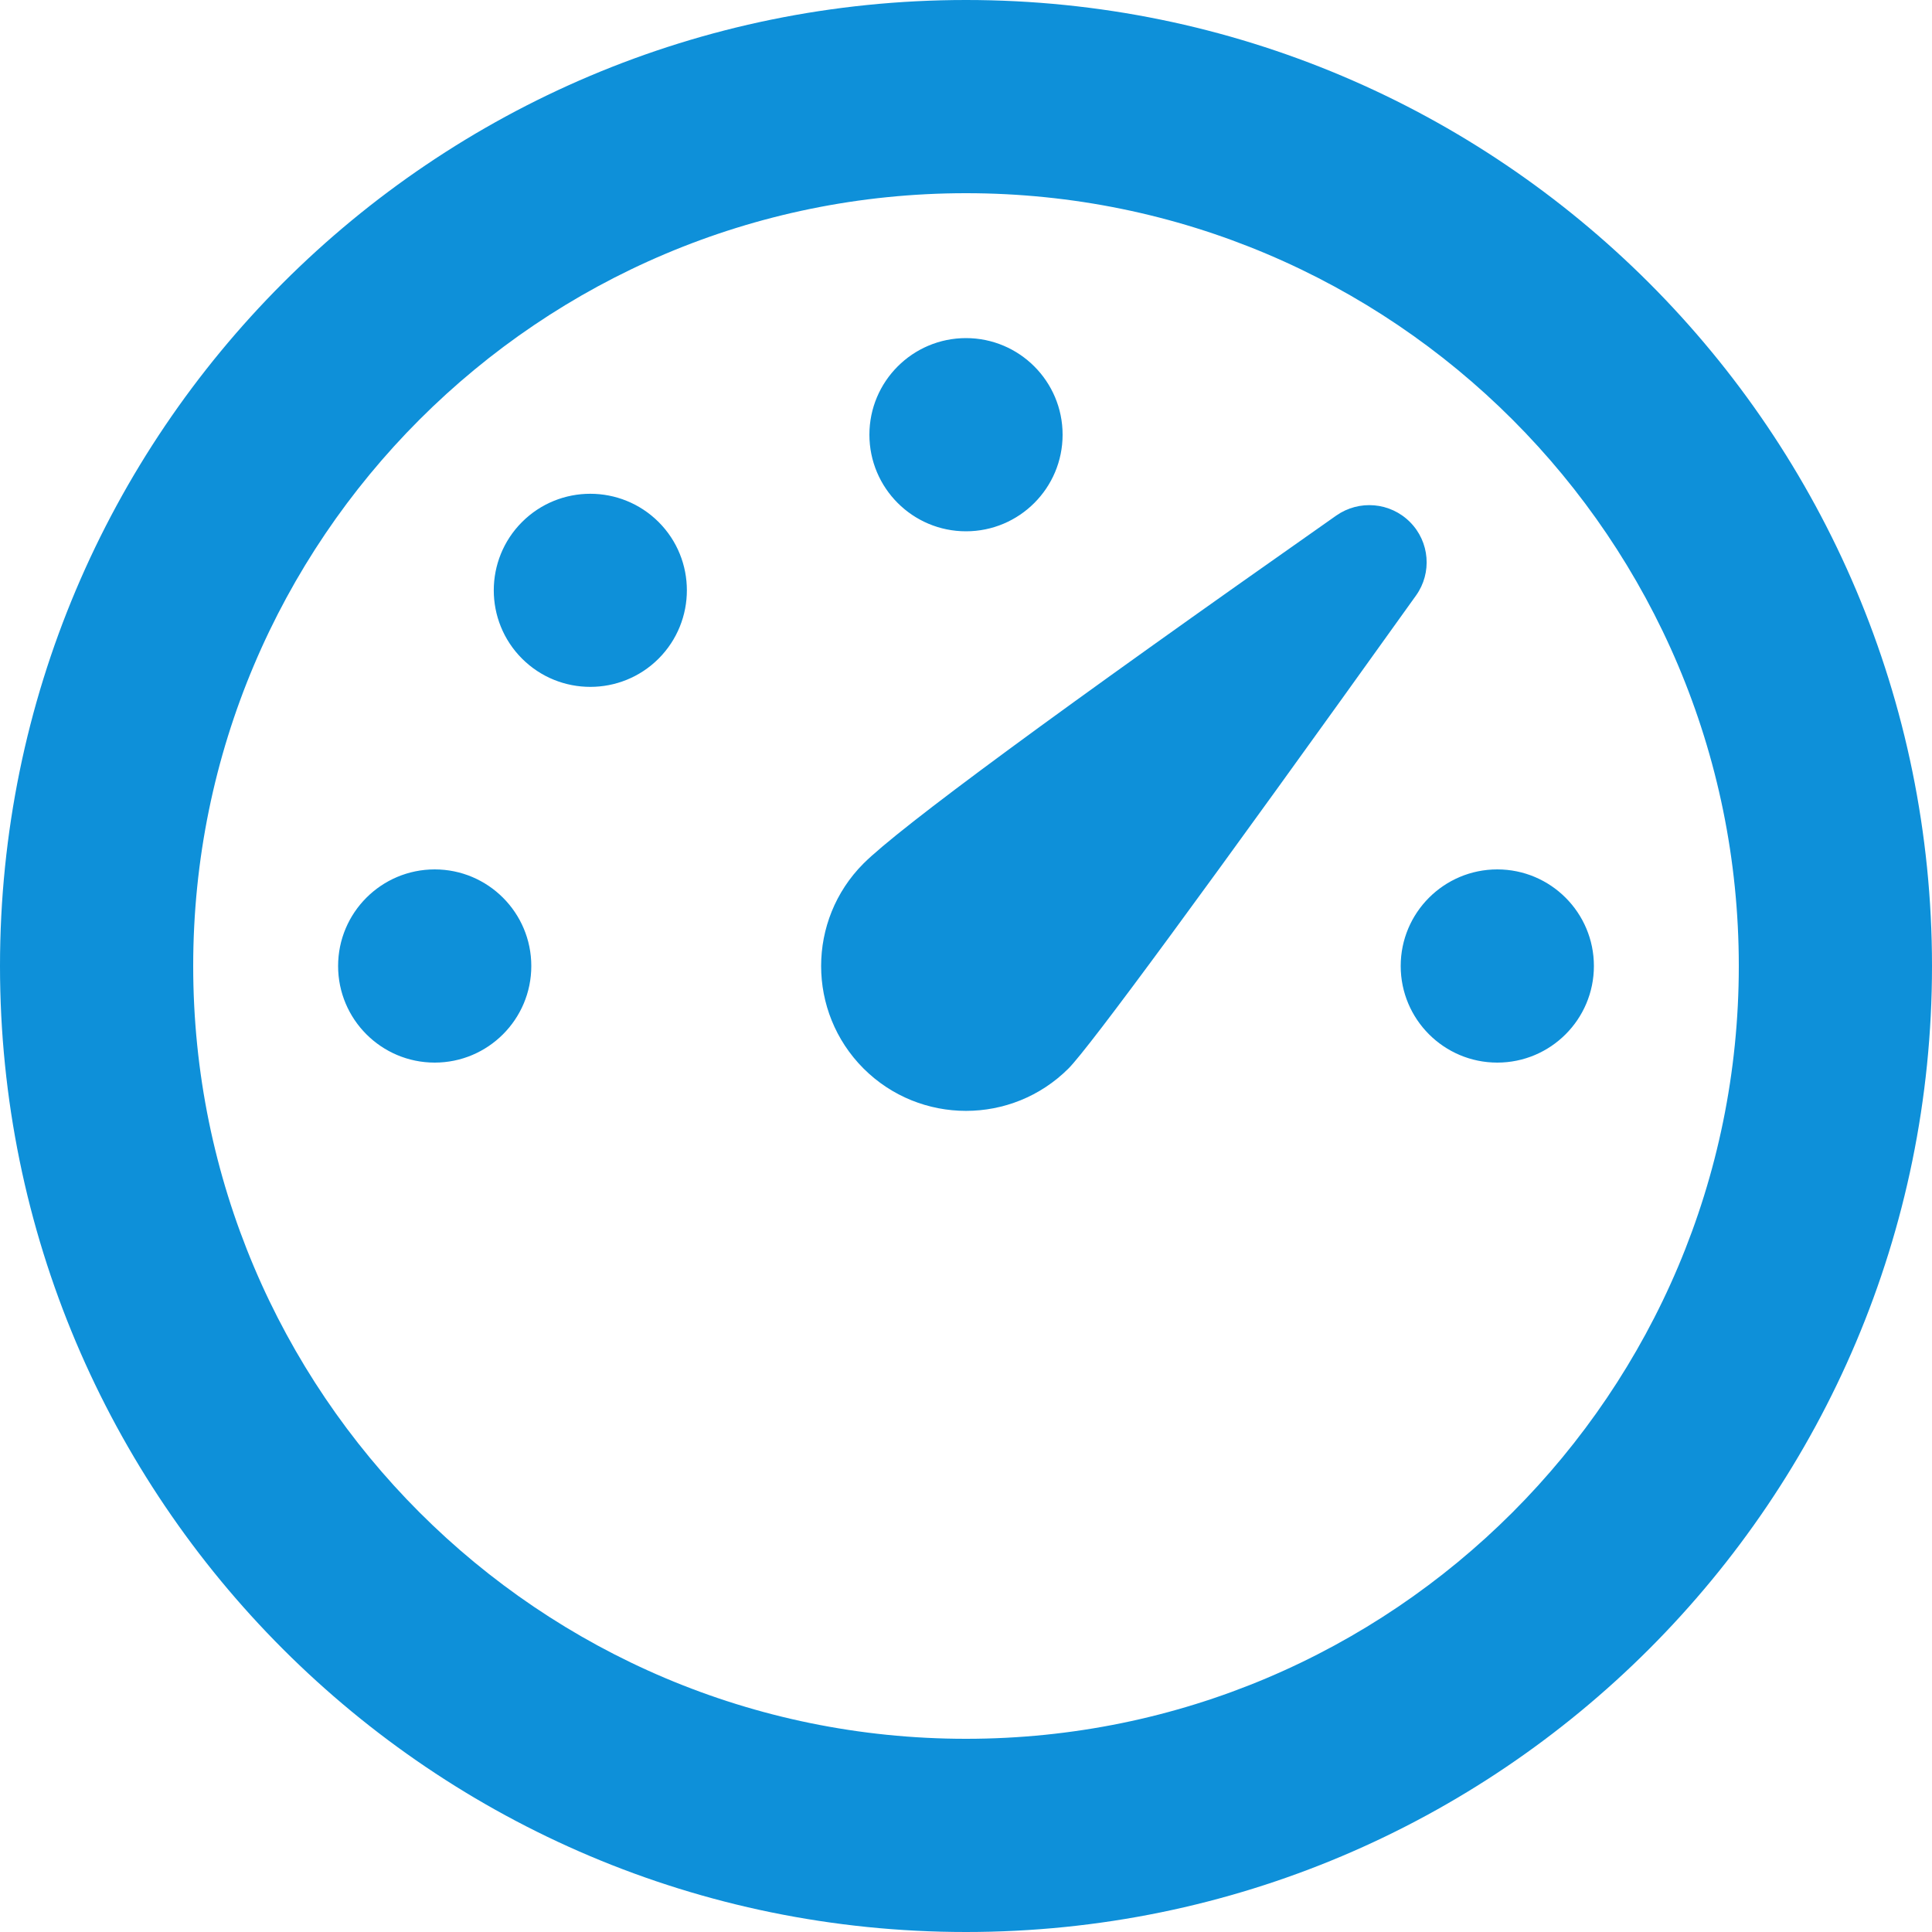
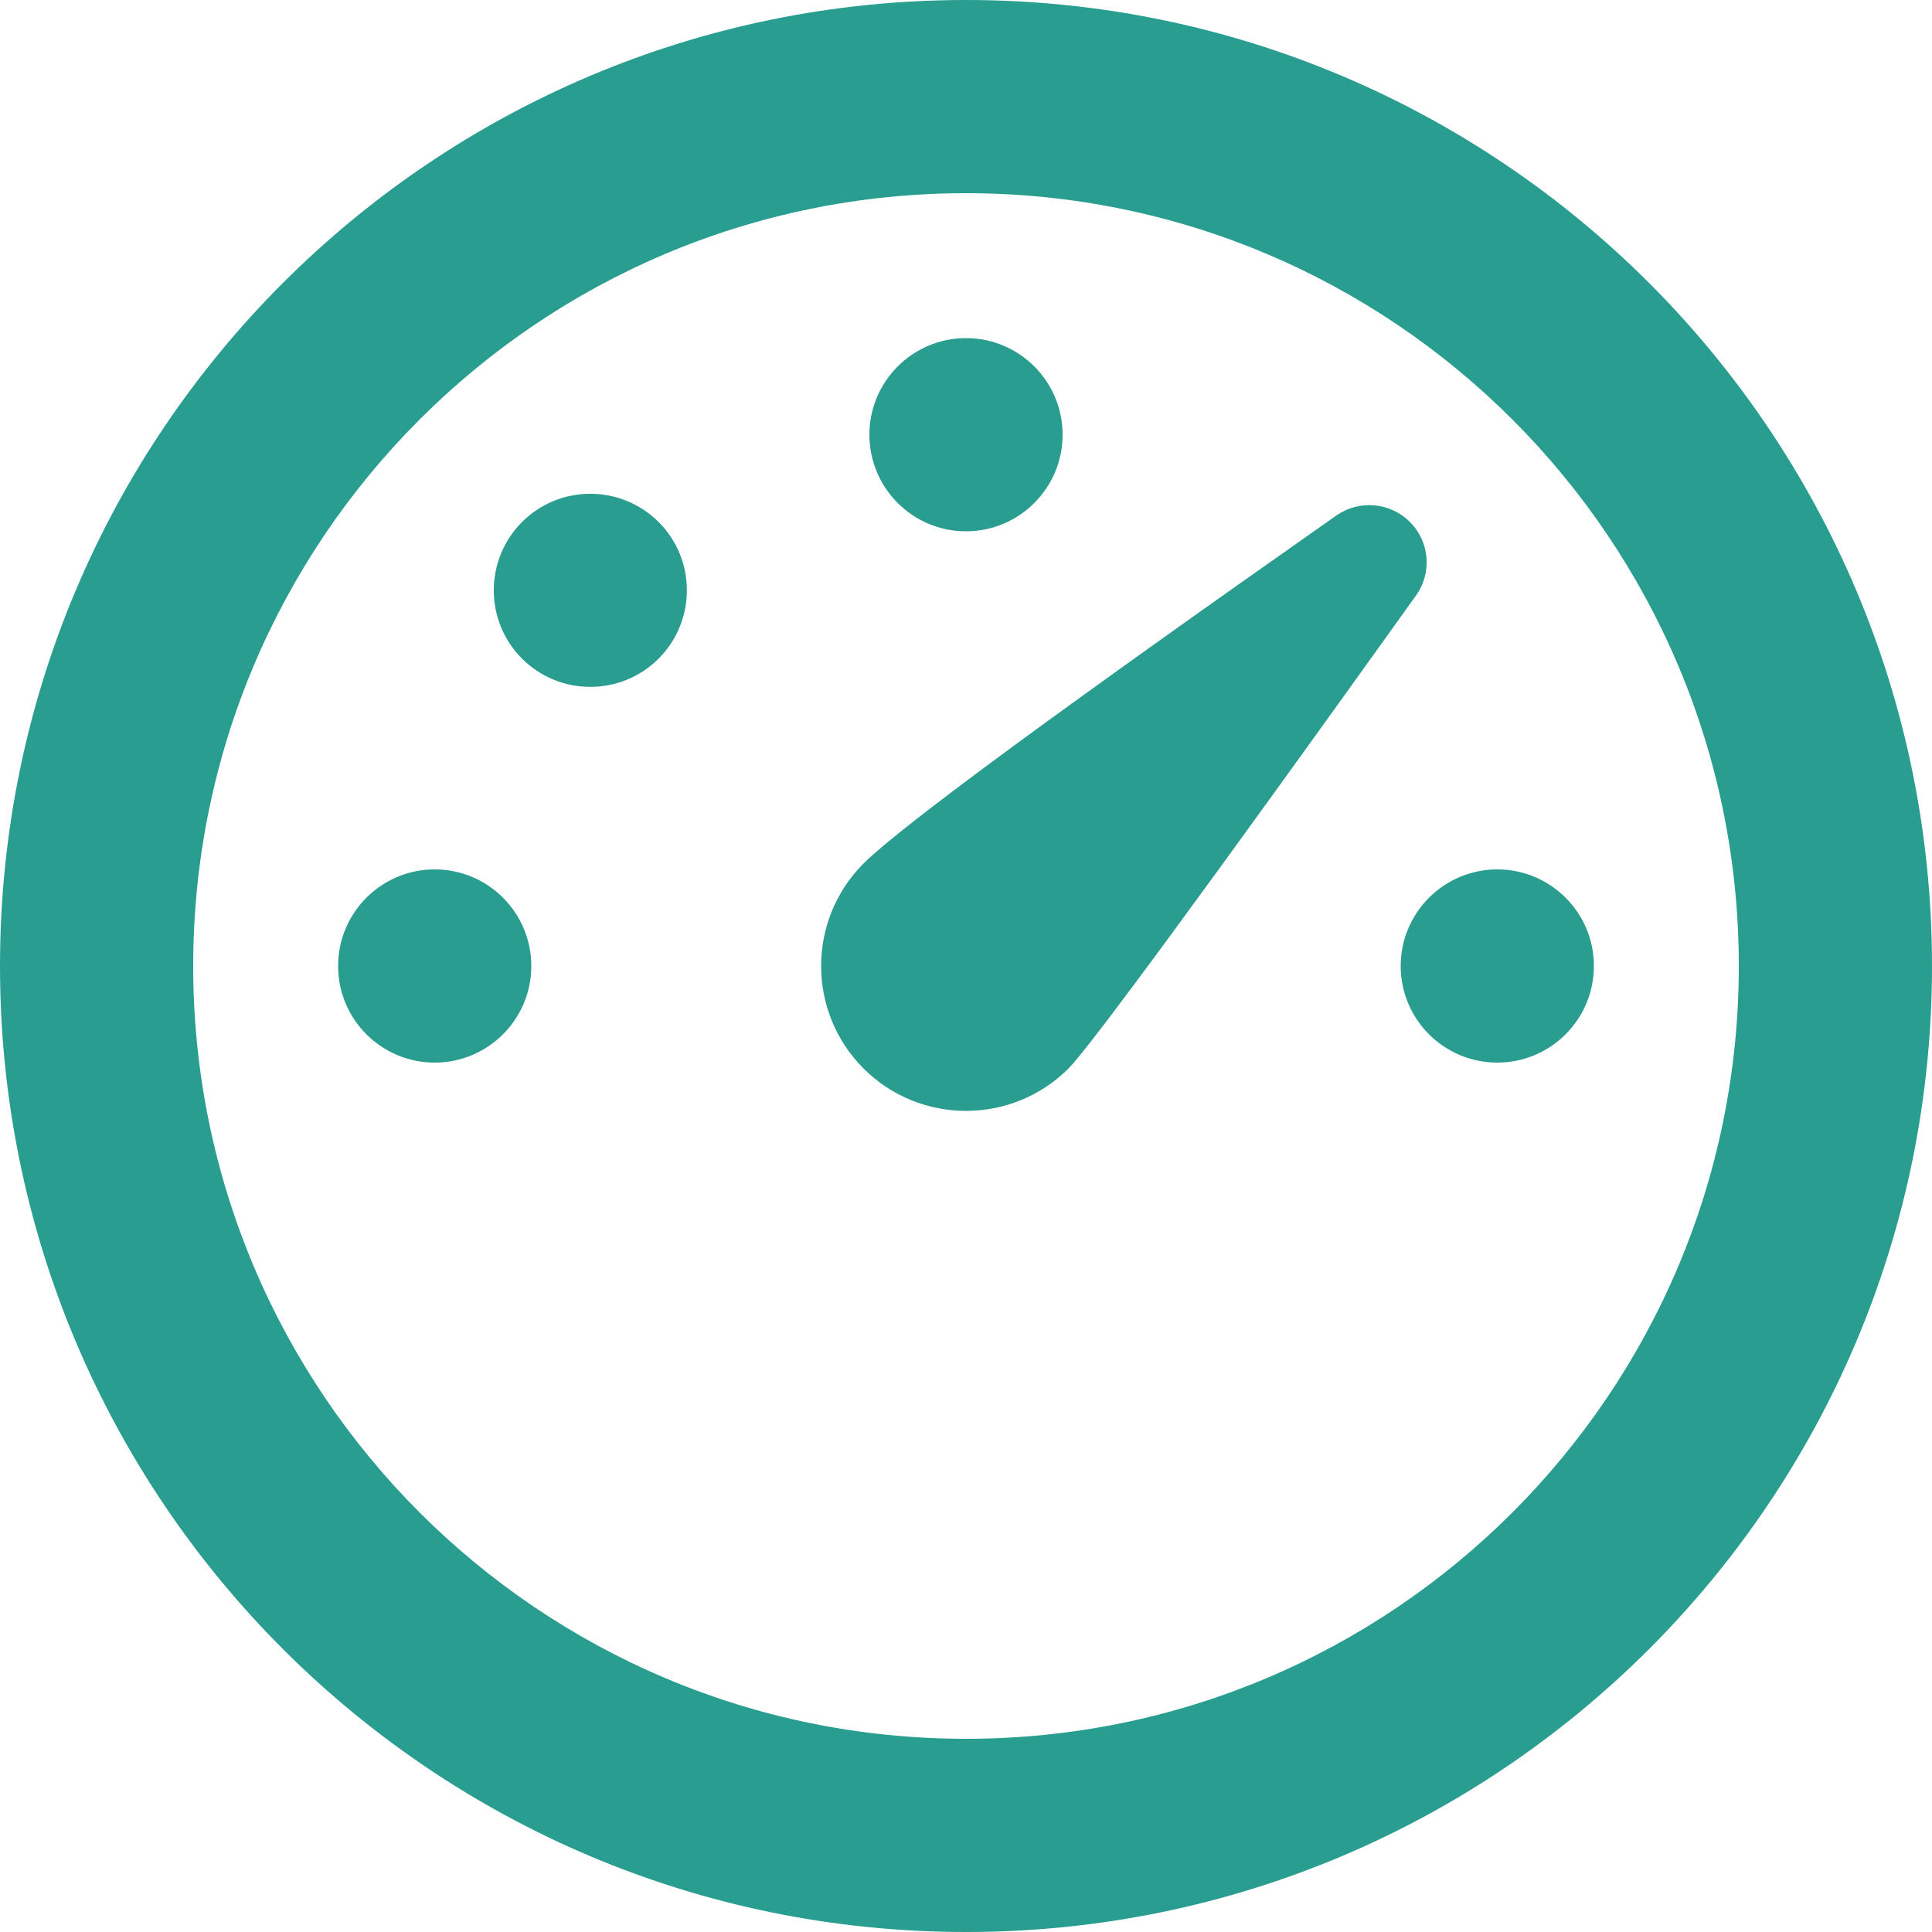
<svg xmlns="http://www.w3.org/2000/svg" width="20" height="20" viewBox="0 0 20 20" fill="none">
-   <path d="M10 0C15.523 0 20 4.477 20 10C20 15.523 15.523 20 10 20C4.477 20 0 15.523 0 10C0 4.477 4.477 0 10 0ZM10 2C5.582 2 2 5.582 2 10C2 14.418 5.582 18 10 18C14.418 18 18 14.418 18 10C18 5.582 14.418 2 10 2ZM13.833 5.337C14.07 5.171 14.392 5.199 14.596 5.404C14.8 5.608 14.826 5.93 14.659 6.164C12.479 9.21 11.279 10.842 11.061 11.061C10.475 11.646 9.525 11.646 8.939 11.061C8.354 10.475 8.354 9.525 8.939 8.939C9.313 8.566 10.944 7.365 13.833 5.337ZM15.5 9C16.052 9 16.5 9.448 16.5 10C16.5 10.552 16.052 11 15.5 11C14.948 11 14.5 10.552 14.5 10C14.5 9.448 14.948 9 15.5 9ZM4.5 9C5.052 9 5.5 9.448 5.5 10C5.5 10.552 5.052 11 4.5 11C3.948 11 3.5 10.552 3.5 10C3.5 9.448 3.948 9 4.5 9ZM6.818 5.404C7.208 5.794 7.208 6.427 6.818 6.818C6.428 7.208 5.794 7.208 5.404 6.818C5.014 6.428 5.014 5.794 5.404 5.404C5.794 5.014 6.427 5.014 6.818 5.404ZM10 3.5C10.552 3.5 11 3.948 11 4.5C11 5.052 10.552 5.5 10 5.5C9.448 5.5 9 5.052 9 4.5C9 3.948 9.448 3.5 10 3.5Z" fill="#0E90D9" />
+   <path d="M10 0C15.523 0 20 4.477 20 10C20 15.523 15.523 20 10 20C4.477 20 0 15.523 0 10C0 4.477 4.477 0 10 0ZM10 2C5.582 2 2 5.582 2 10C2 14.418 5.582 18 10 18C14.418 18 18 14.418 18 10C18 5.582 14.418 2 10 2ZM13.833 5.337C14.07 5.171 14.392 5.199 14.596 5.404C14.8 5.608 14.826 5.93 14.659 6.164C12.479 9.21 11.279 10.842 11.061 11.061C10.475 11.646 9.525 11.646 8.939 11.061C8.354 10.475 8.354 9.525 8.939 8.939C9.313 8.566 10.944 7.365 13.833 5.337ZM15.5 9C16.052 9 16.5 9.448 16.5 10C16.5 10.552 16.052 11 15.5 11C14.948 11 14.5 10.552 14.5 10C14.5 9.448 14.948 9 15.5 9ZM4.5 9C5.052 9 5.5 9.448 5.5 10C5.5 10.552 5.052 11 4.5 11C3.948 11 3.5 10.552 3.5 10C3.5 9.448 3.948 9 4.5 9ZM6.818 5.404C7.208 5.794 7.208 6.427 6.818 6.818C6.428 7.208 5.794 7.208 5.404 6.818C5.014 6.428 5.014 5.794 5.404 5.404C5.794 5.014 6.427 5.014 6.818 5.404ZM10 3.5C10.552 3.5 11 3.948 11 4.5C11 5.052 10.552 5.5 10 5.5C9.448 5.5 9 5.052 9 4.5C9 3.948 9.448 3.5 10 3.5Z" fill="#299d8f" />
</svg>
